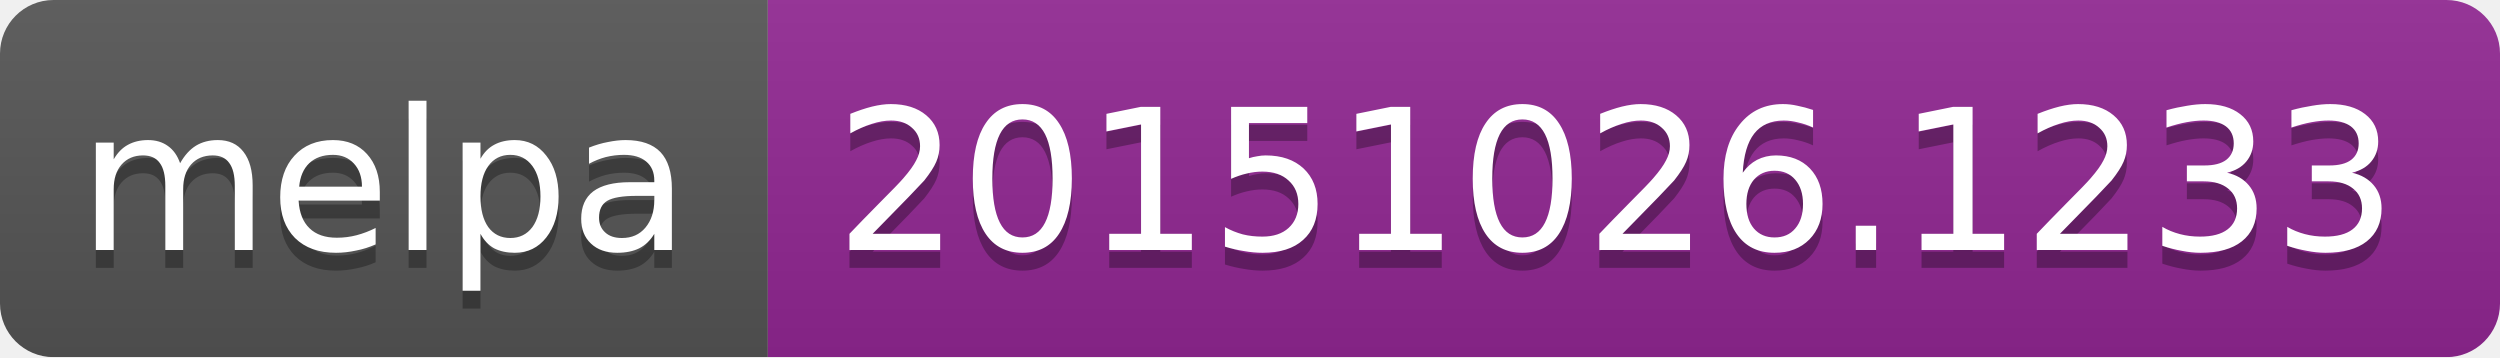
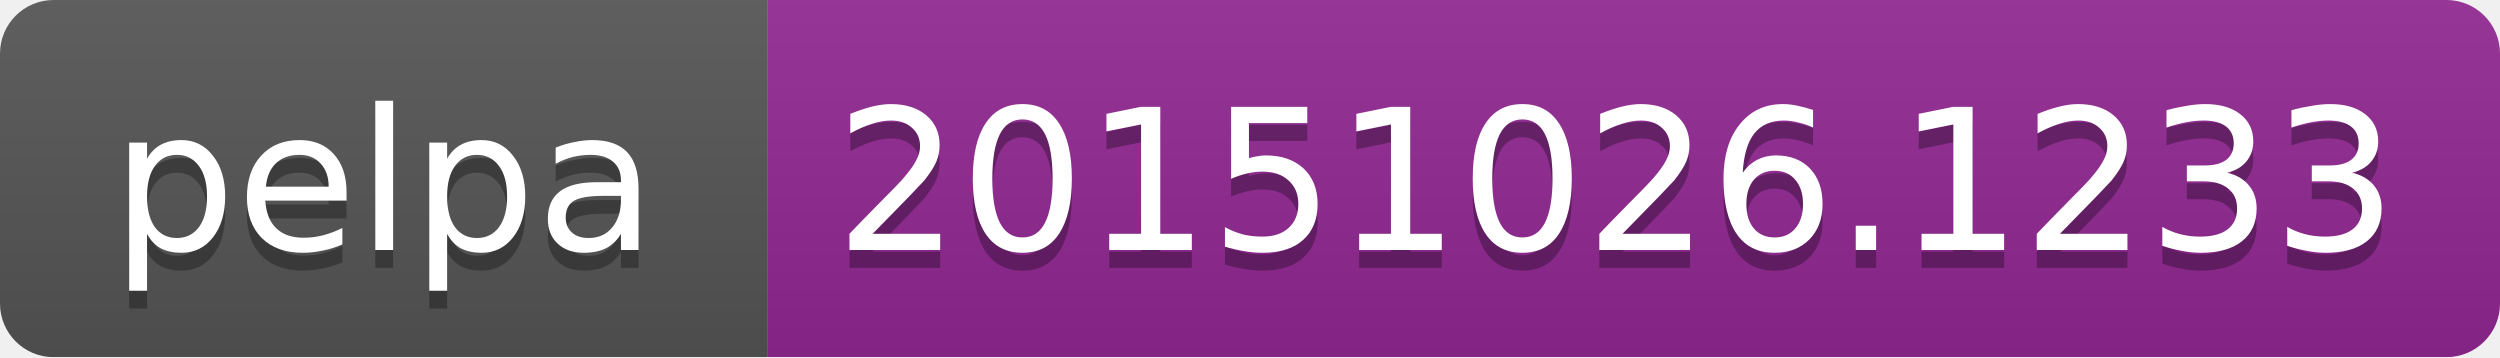
<svg xmlns="http://www.w3.org/2000/svg" width="140" height="20">
  <linearGradient id="b" x2="0" y2="100%">
    <stop offset="0" stop-color="#bbb" stop-opacity=".1" />
    <stop offset="1" stop-opacity=".1" />
  </linearGradient>
  <mask id="a">
    <rect width="140" height="20" rx="3" fill="#fff" />
  </mask>
  <g mask="url(#a)">
    <path fill="#555" d="M0 0h43v20H0z" />
    <path fill="#922793" d="M43 0h97v20H43z" />
    <path fill="url(#b)" d="M0 0h140v20H0z" />
  </g>
  <g fill="#fff" text-anchor="middle" font-family="DejaVu Sans,Verdana,Geneva,sans-serif" font-size="11">
-     <text x="21.5" y="15" fill="#010101" fill-opacity=".3">melpa</text>
-     <text x="21.5" y="14">melpa</text>
+     <text x="21.5" y="15" fill="#010101" fill-opacity=".3">pelpa</text>
+     <text x="21.5" y="14">pelpa</text>
    <text x="90.5" y="15" fill="#010101" fill-opacity=".3">20151026.1233</text>
    <text x="90.5" y="14">20151026.1233</text>
  </g>
</svg>
